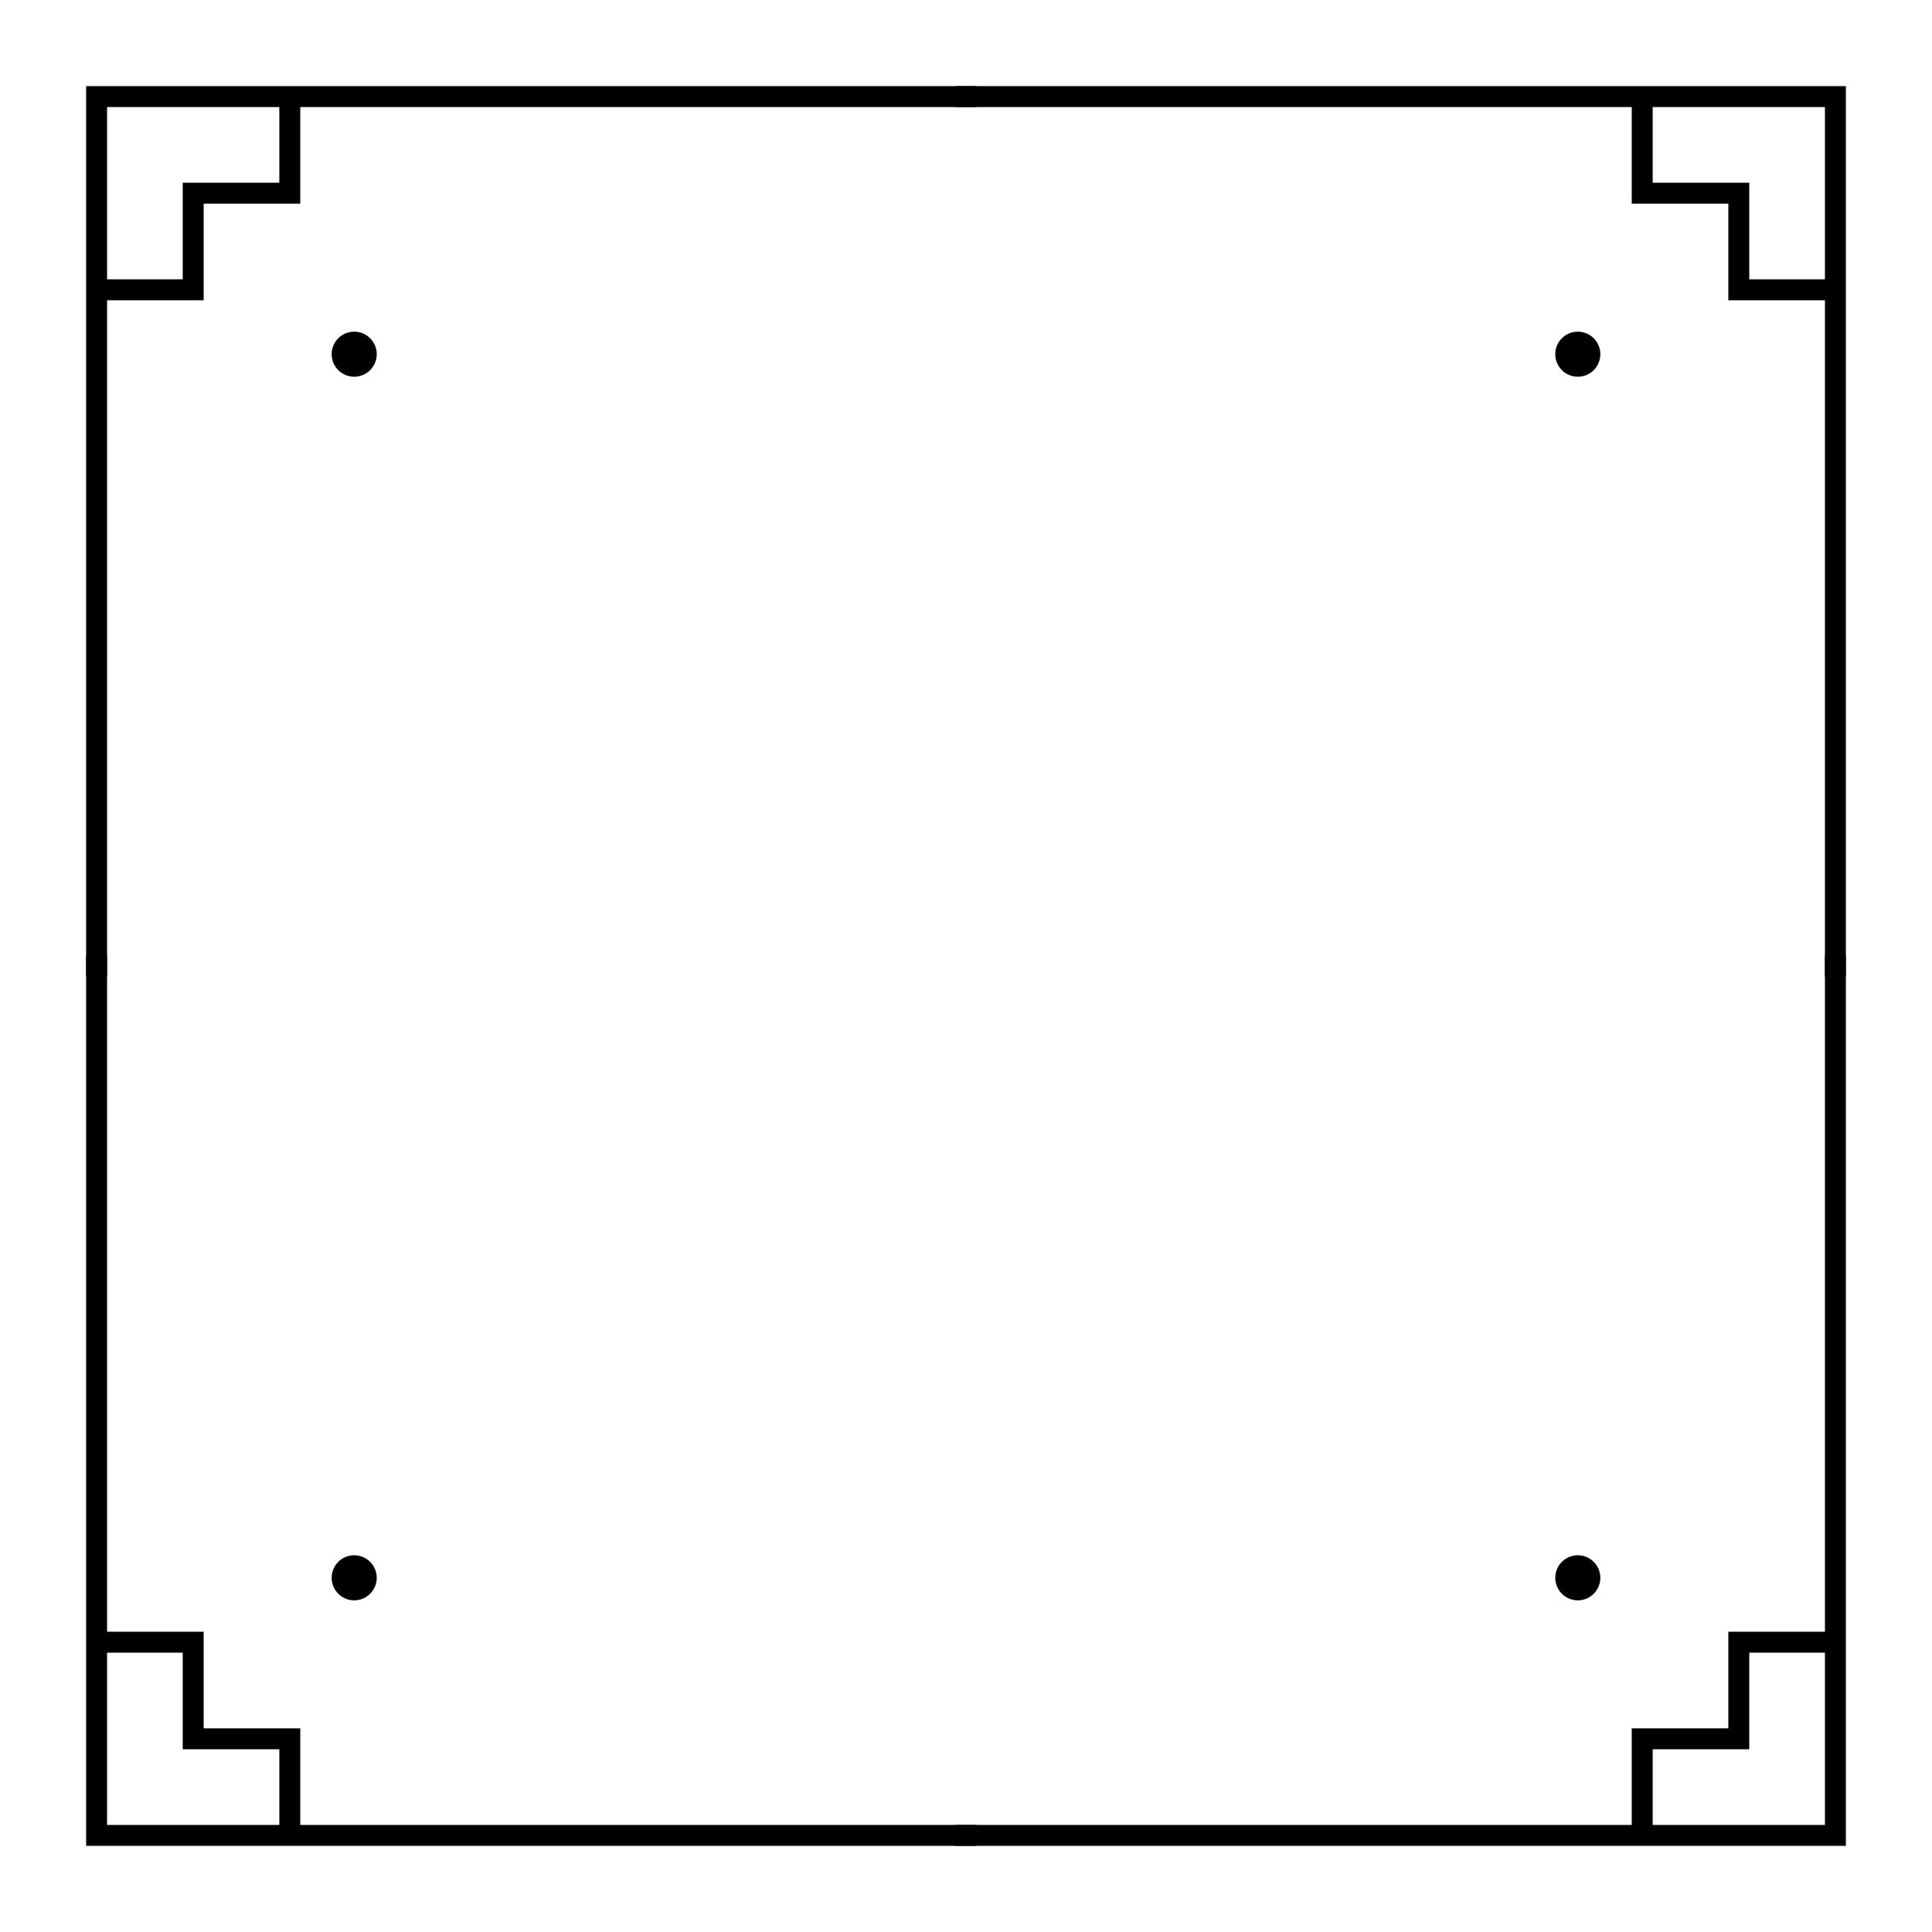
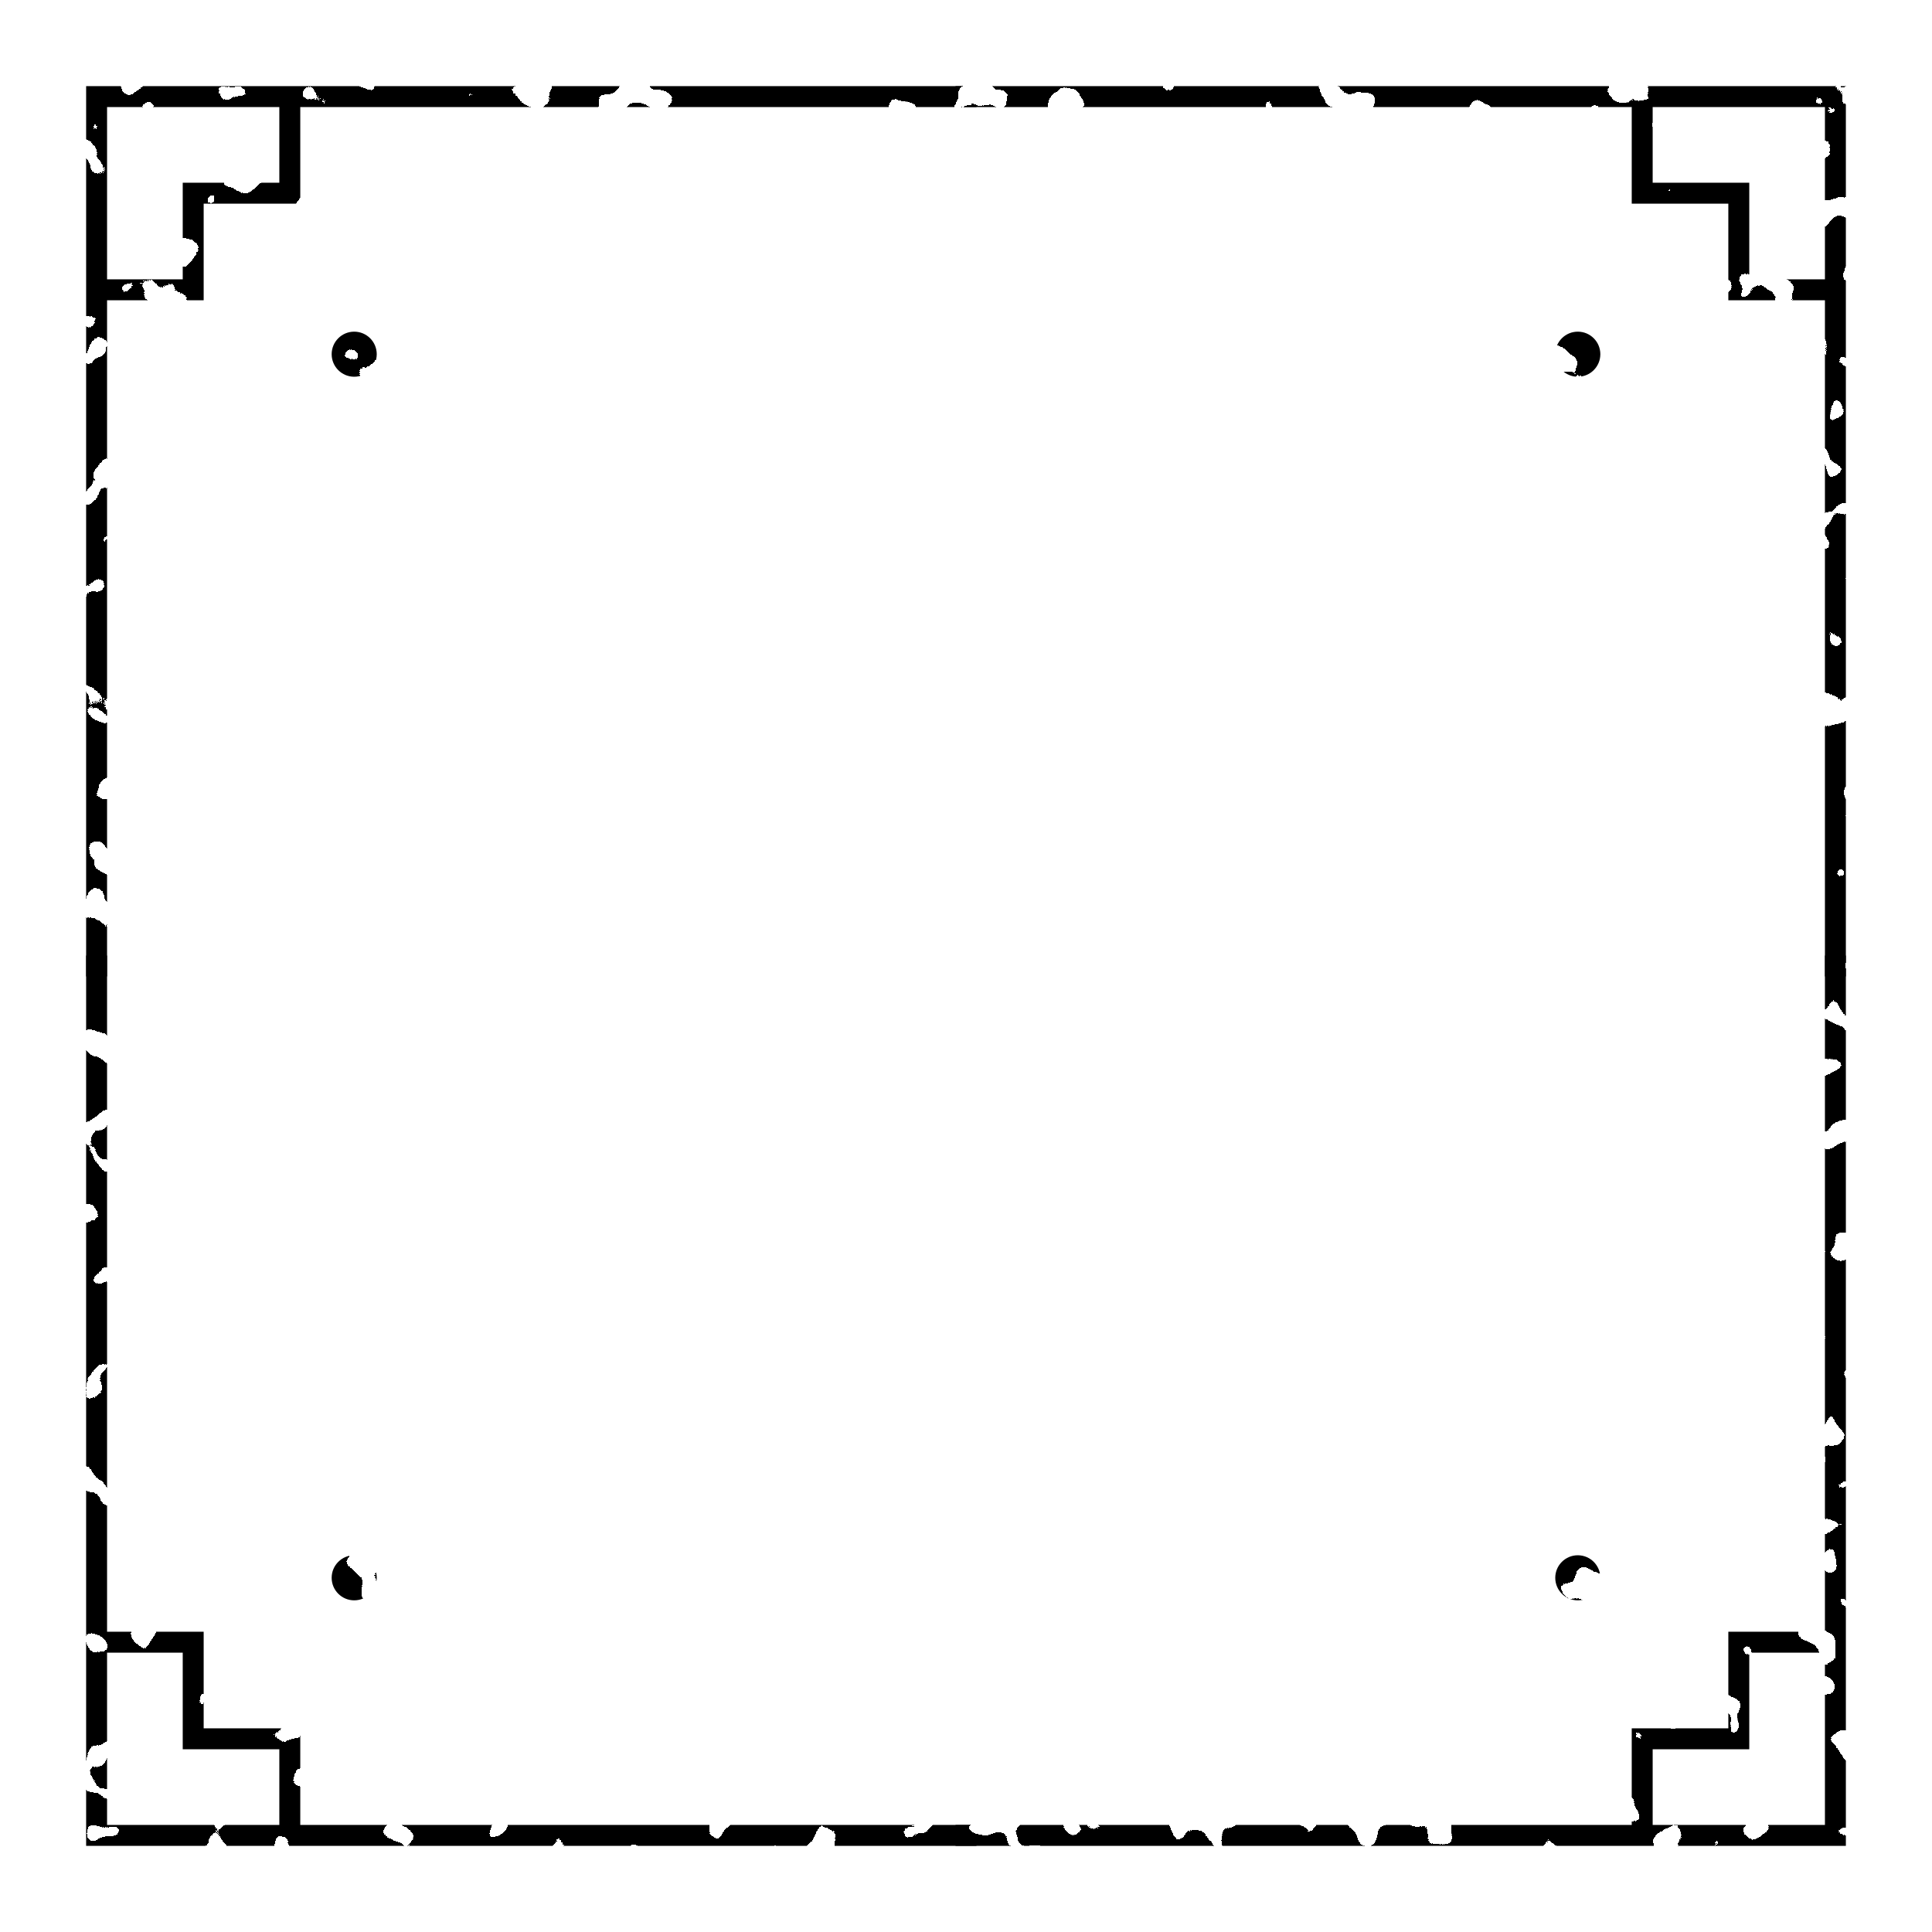
<svg xmlns="http://www.w3.org/2000/svg" width="120" height="120" viewBox="0 0 120 120">
  <defs>
    <g id="c">
      <g fill="none" stroke="#000" stroke-width="1.3" stroke-linecap="square">
        <path d="M6 18L12 18L12 12L18 12L18 6 M6 6L60 6 M6 6L6 60" />
      </g>
      <circle cx="22" cy="22" r="1.4" />
    </g>
  </defs>
-   <use href="#c" />
-   <use href="#c" transform="matrix(-1 0 0 1 120 0)" />
-   <use href="#c" transform="matrix(1 0 0 -1 0 120)" />
-   <use href="#c" transform="matrix(-1 0 0 -1 120 120)" />
+   <filter id="wear" x="0" y="0" width="120" height="120" filterUnits="userSpaceOnUse">
+     <feTurbulence type="fractalNoise" baseFrequency="0.42" numOctaves="2" seed="7" result="n" />
+     <feColorMatrix in="n" type="matrix" values="0 0 0 0 0  0 0 0 0 0  0 0 0 0 0  1.6 0 0 0 -0.35" result="a" />
+     <feComponentTransfer in="a" result="m">
+       <feFuncA type="discrete" tableValues="0 1 1 1" />
+     </feComponentTransfer>
+     <feComposite in="SourceGraphic" in2="m" operator="in" />
+   </filter>
+   <g filter="url(#wear)">
+     <use href="#c" />
+     <use href="#c" transform="matrix(-1 0 0 1 120 0)" />
+     <use href="#c" transform="matrix(1 0 0 -1 0 120)" />
+     <use href="#c" transform="matrix(-1 0 0 -1 120 120)" />
+   </g>
</svg>
